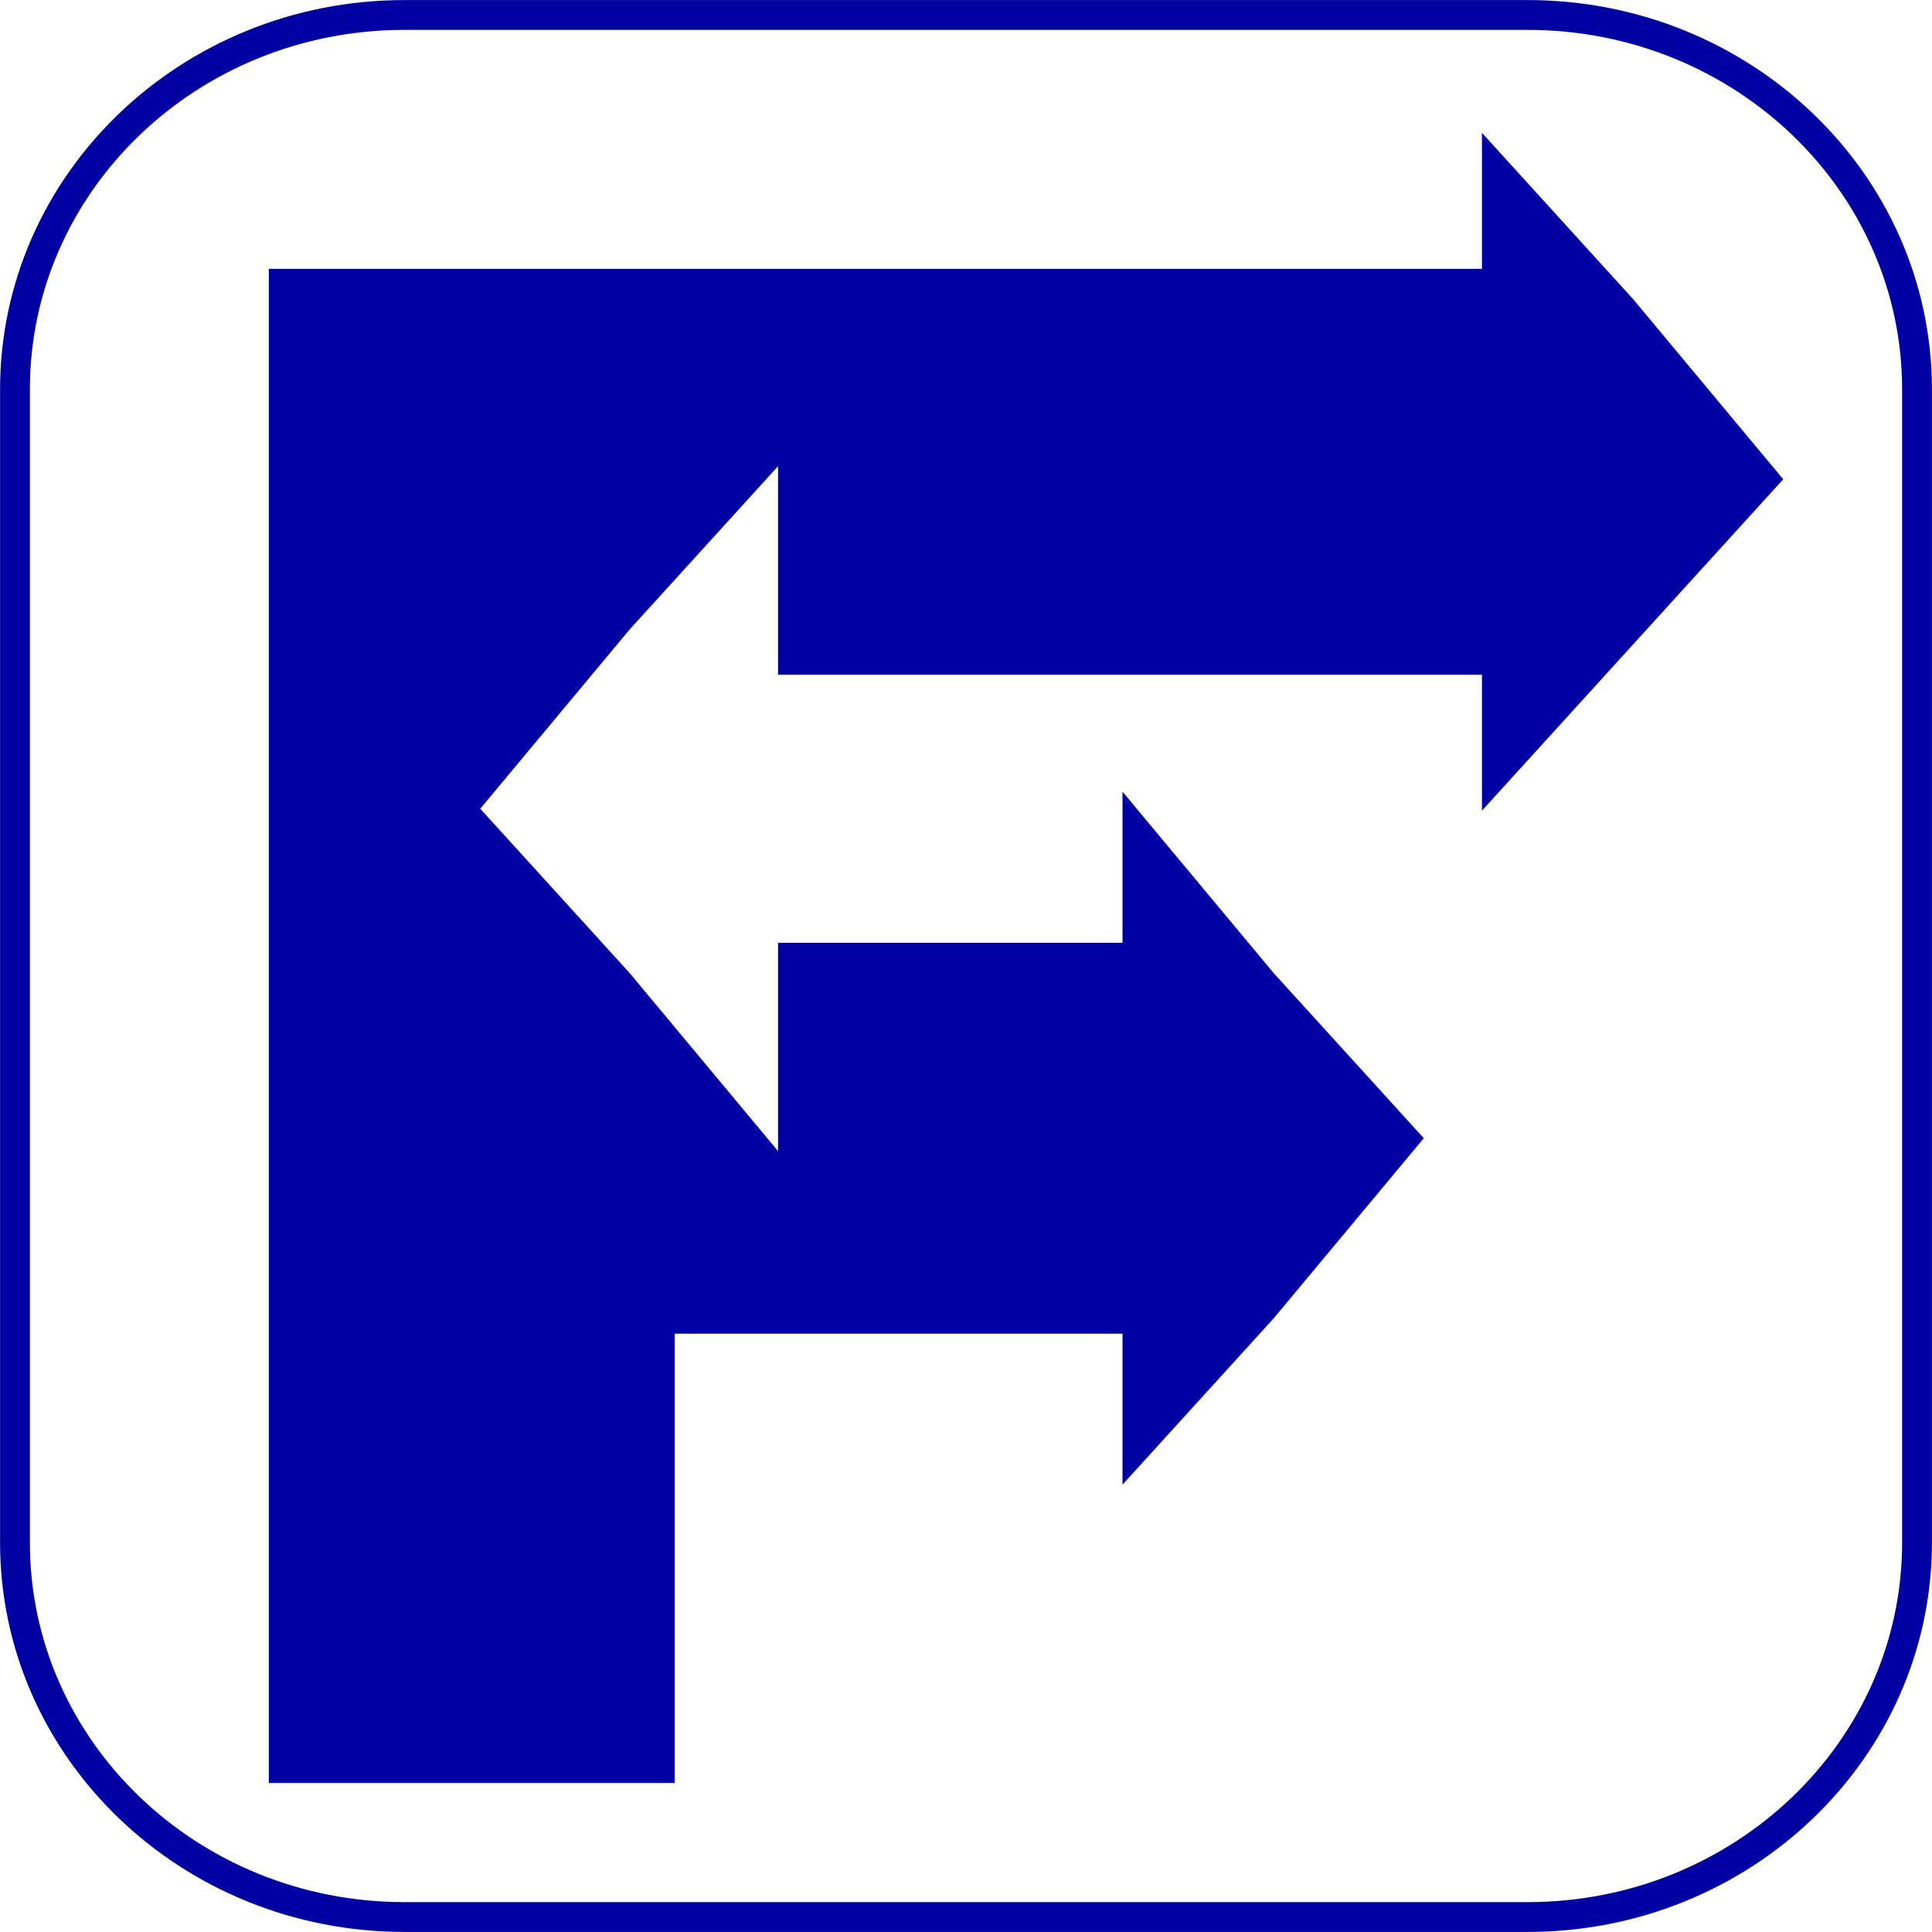
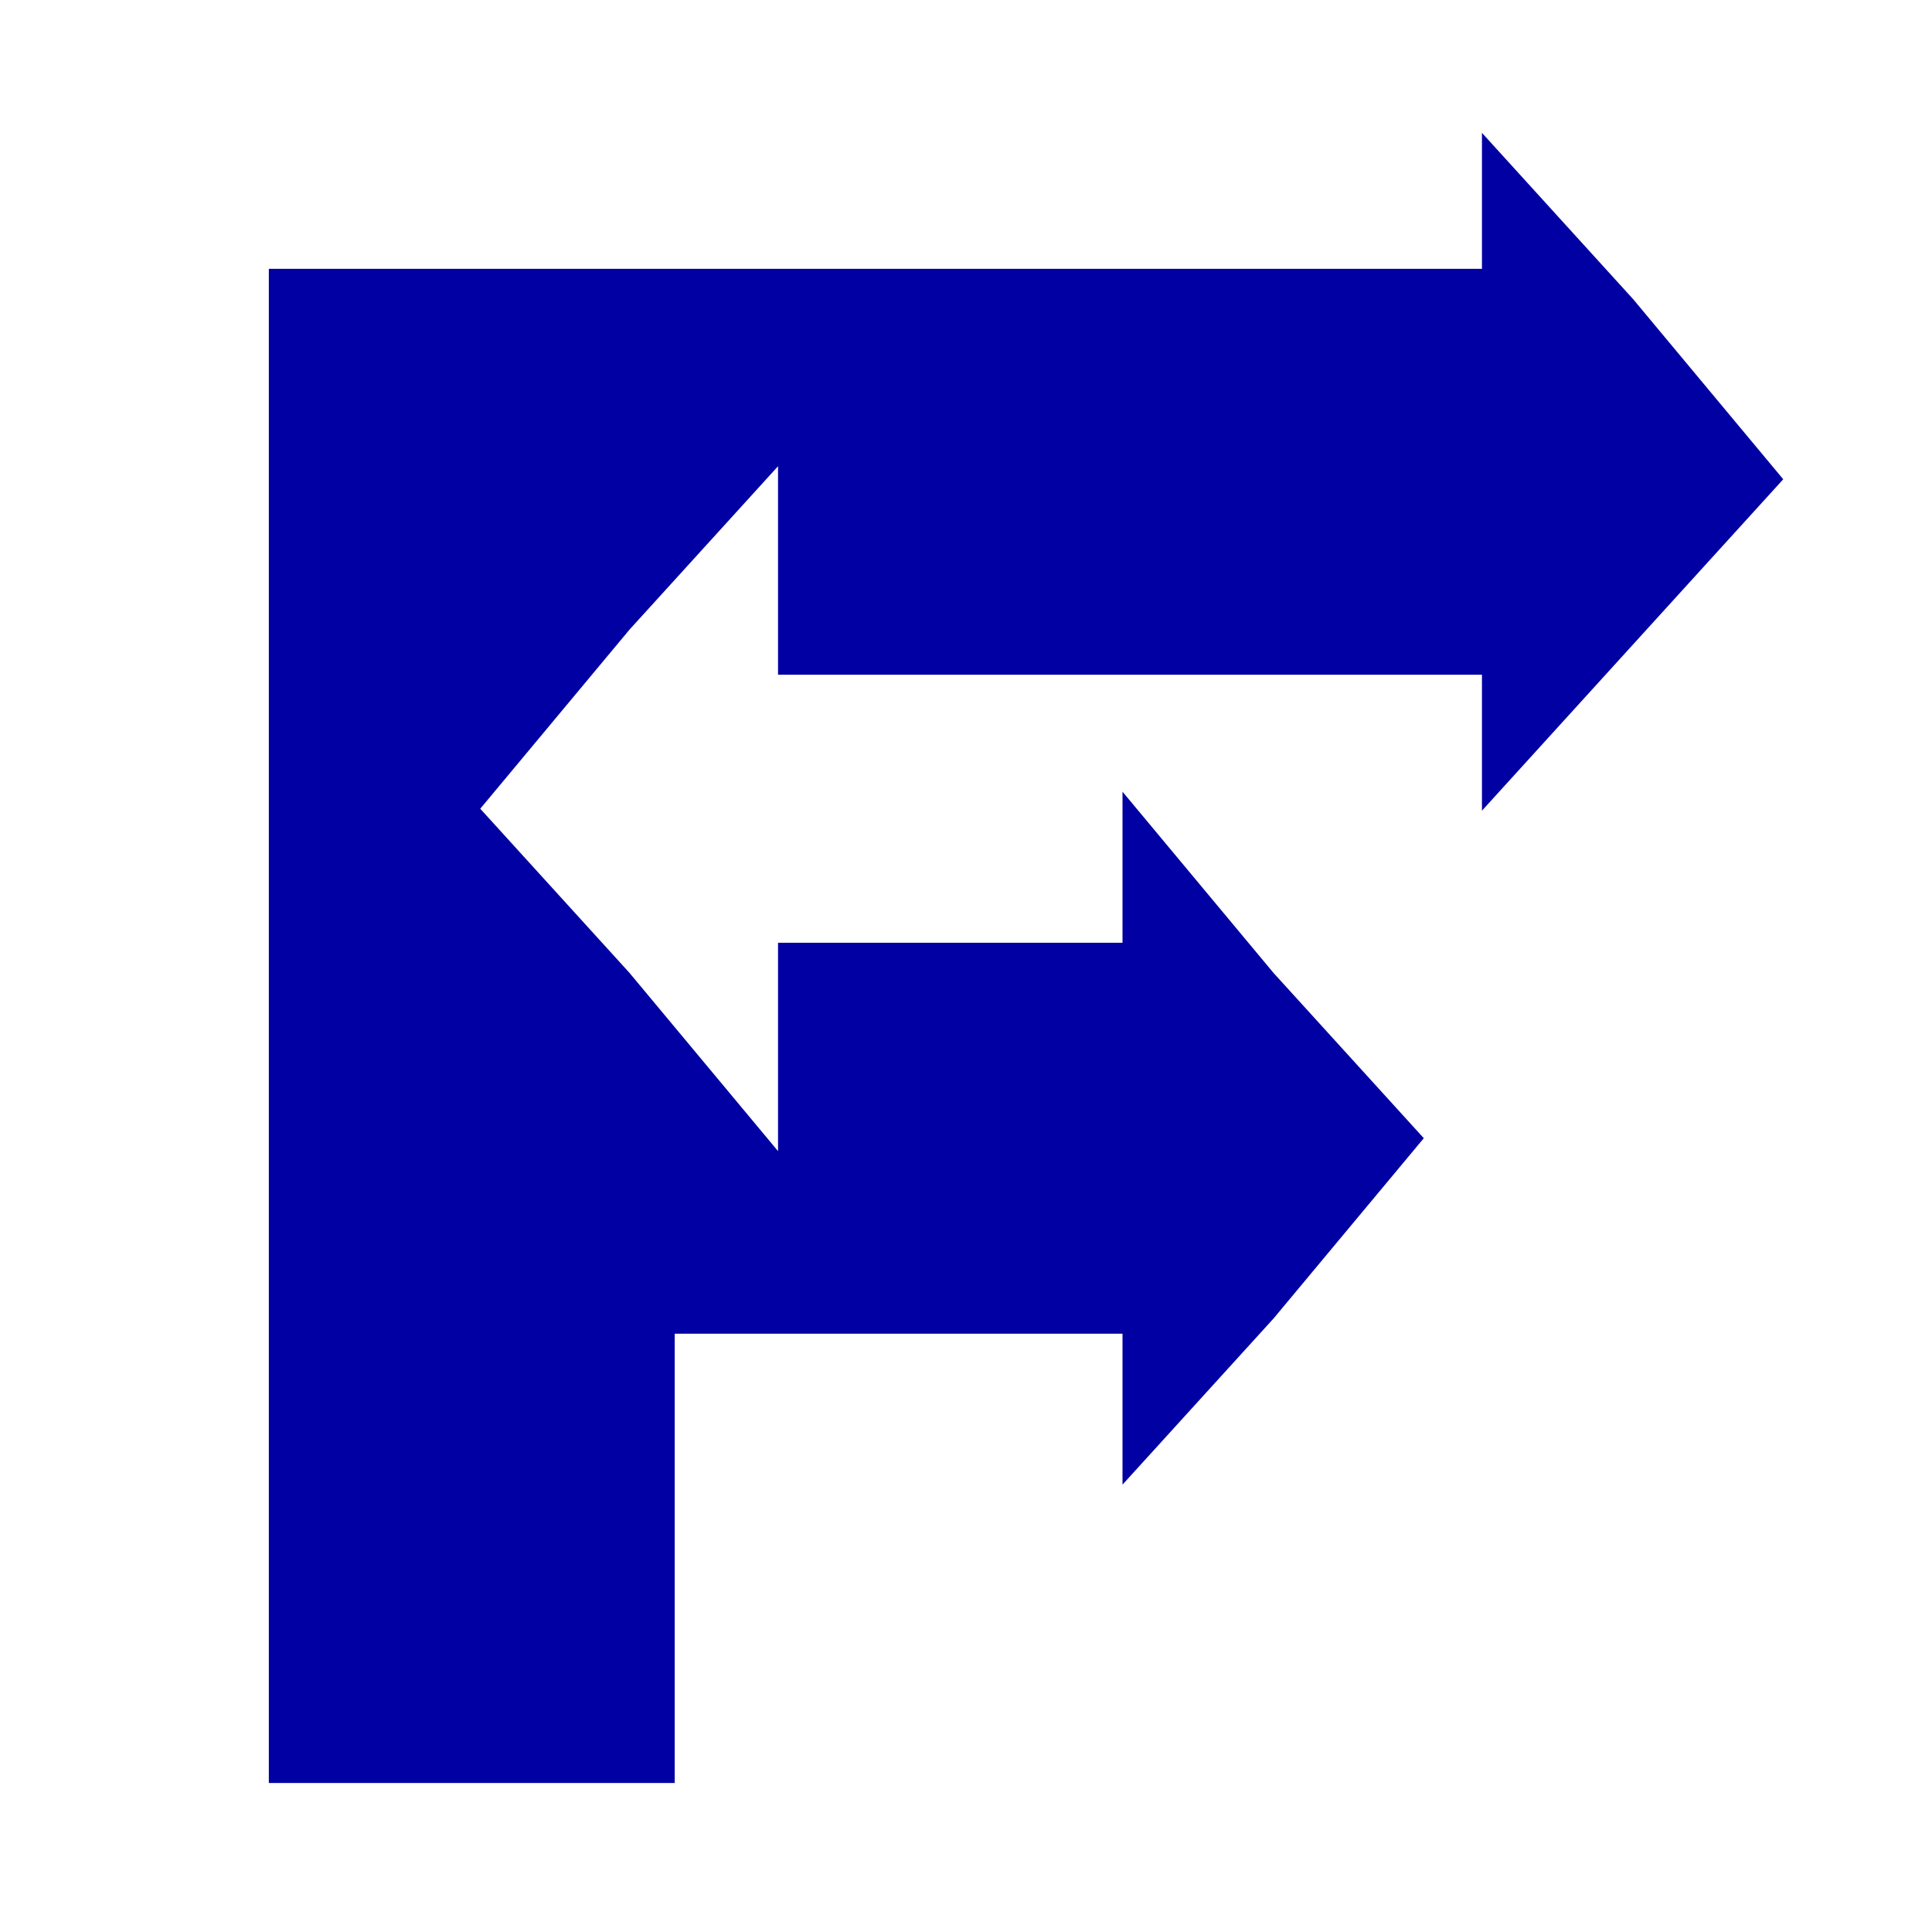
- <svg xmlns="http://www.w3.org/2000/svg" xml:space="preserve" width="128px" height="128px" version="1.1" style="shape-rendering:geometricPrecision; text-rendering:geometricPrecision; image-rendering:optimizeQuality; fill-rule:evenodd; clip-rule:evenodd" viewBox="0 0 129 129">
+ <svg xmlns="http://www.w3.org/2000/svg" xml:space="preserve" width="30px" height="30px" version="1.1" style="shape-rendering:geometricPrecision; text-rendering:geometricPrecision; image-rendering:optimizeQuality; fill-rule:evenodd; clip-rule:evenodd" viewBox="0 0 129 129">
  <defs>
    <style type="text/css">
   
    .str1 {stroke:#0100A3;stroke-width:0.1}
    .str0 {stroke:#0100A3;stroke-width:1.991}
    .fil0 {fill:none}
    .fil1 {fill:#0100A3}
   
  </style>
  </defs>
  <g id="Plan_x0020_1">
-     <rect class="fil0 str0" x="1" y="1" width="127" height="127" rx="26" ry="25" />
    <polygon class="fil1 str1" points="18,18 18,18 18,18 99,18 99,9 109,20 119,32 109,43 99,54 99,45 52,45 52,31 42,42 32,54 42,65 52,77 52,63 75,63 75,53 85,65 95,76 85,88 75,99 75,89 45,89 45,119 18,119 " />
  </g>
</svg>
